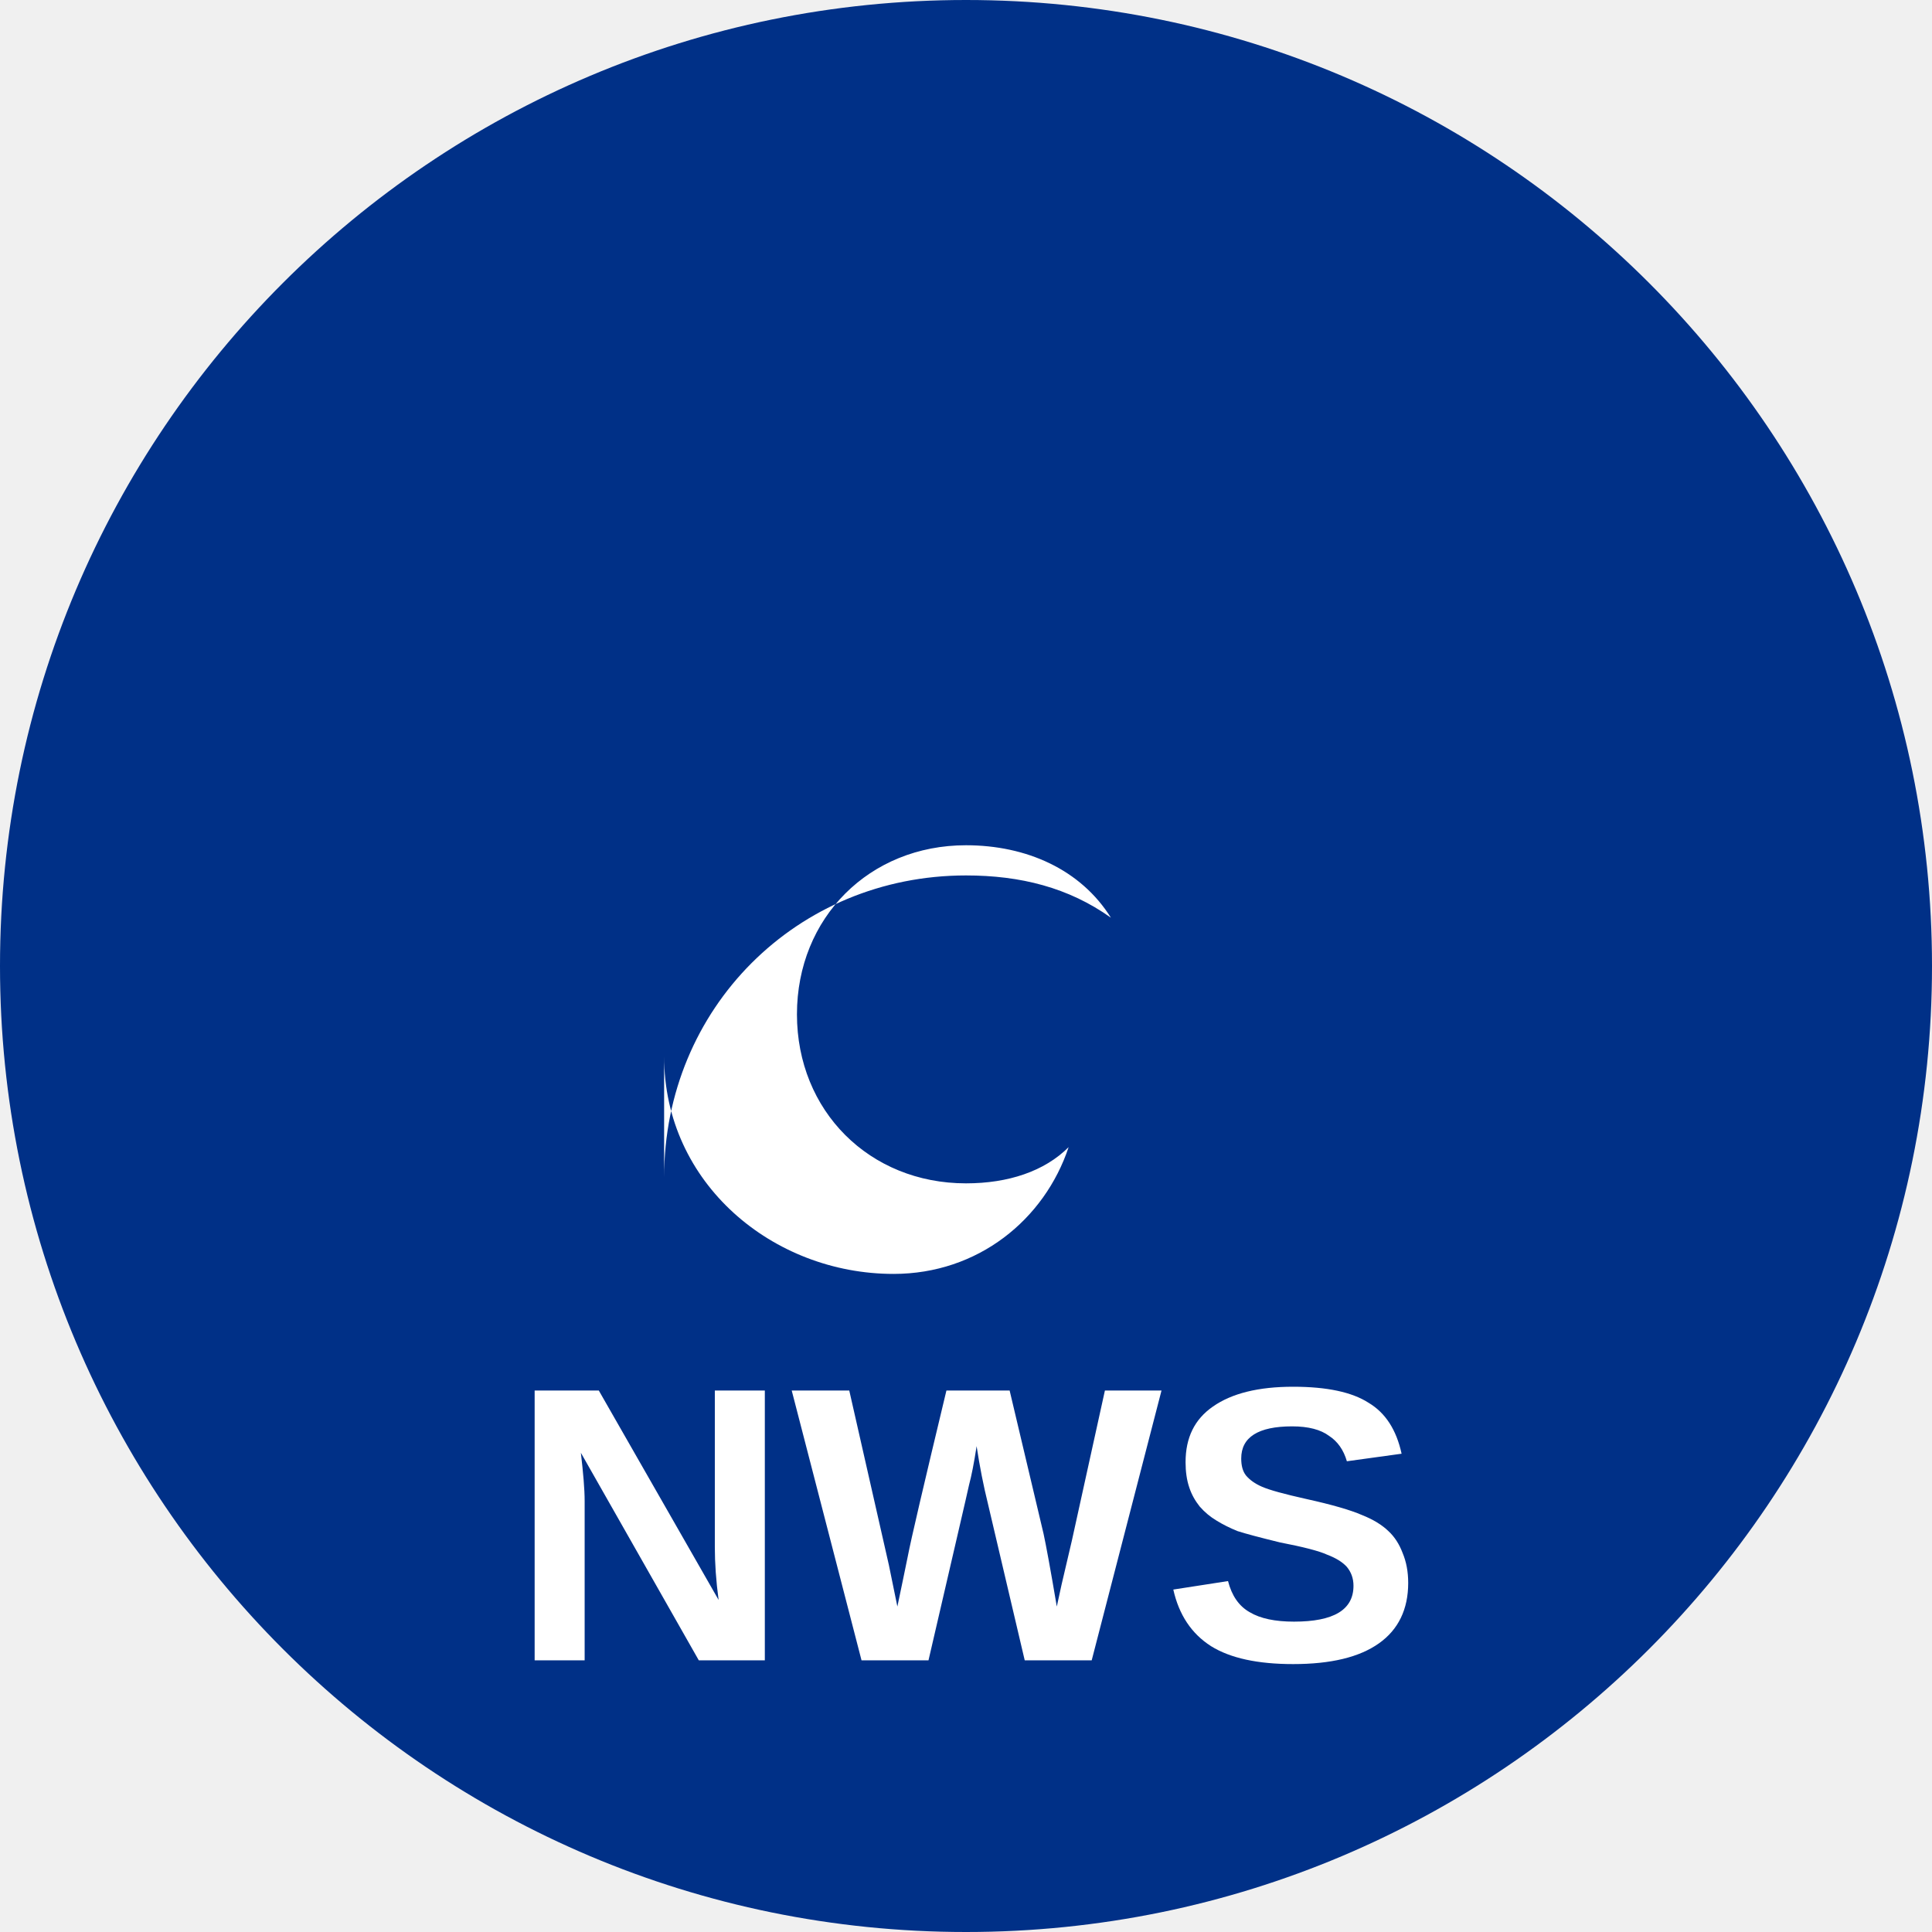
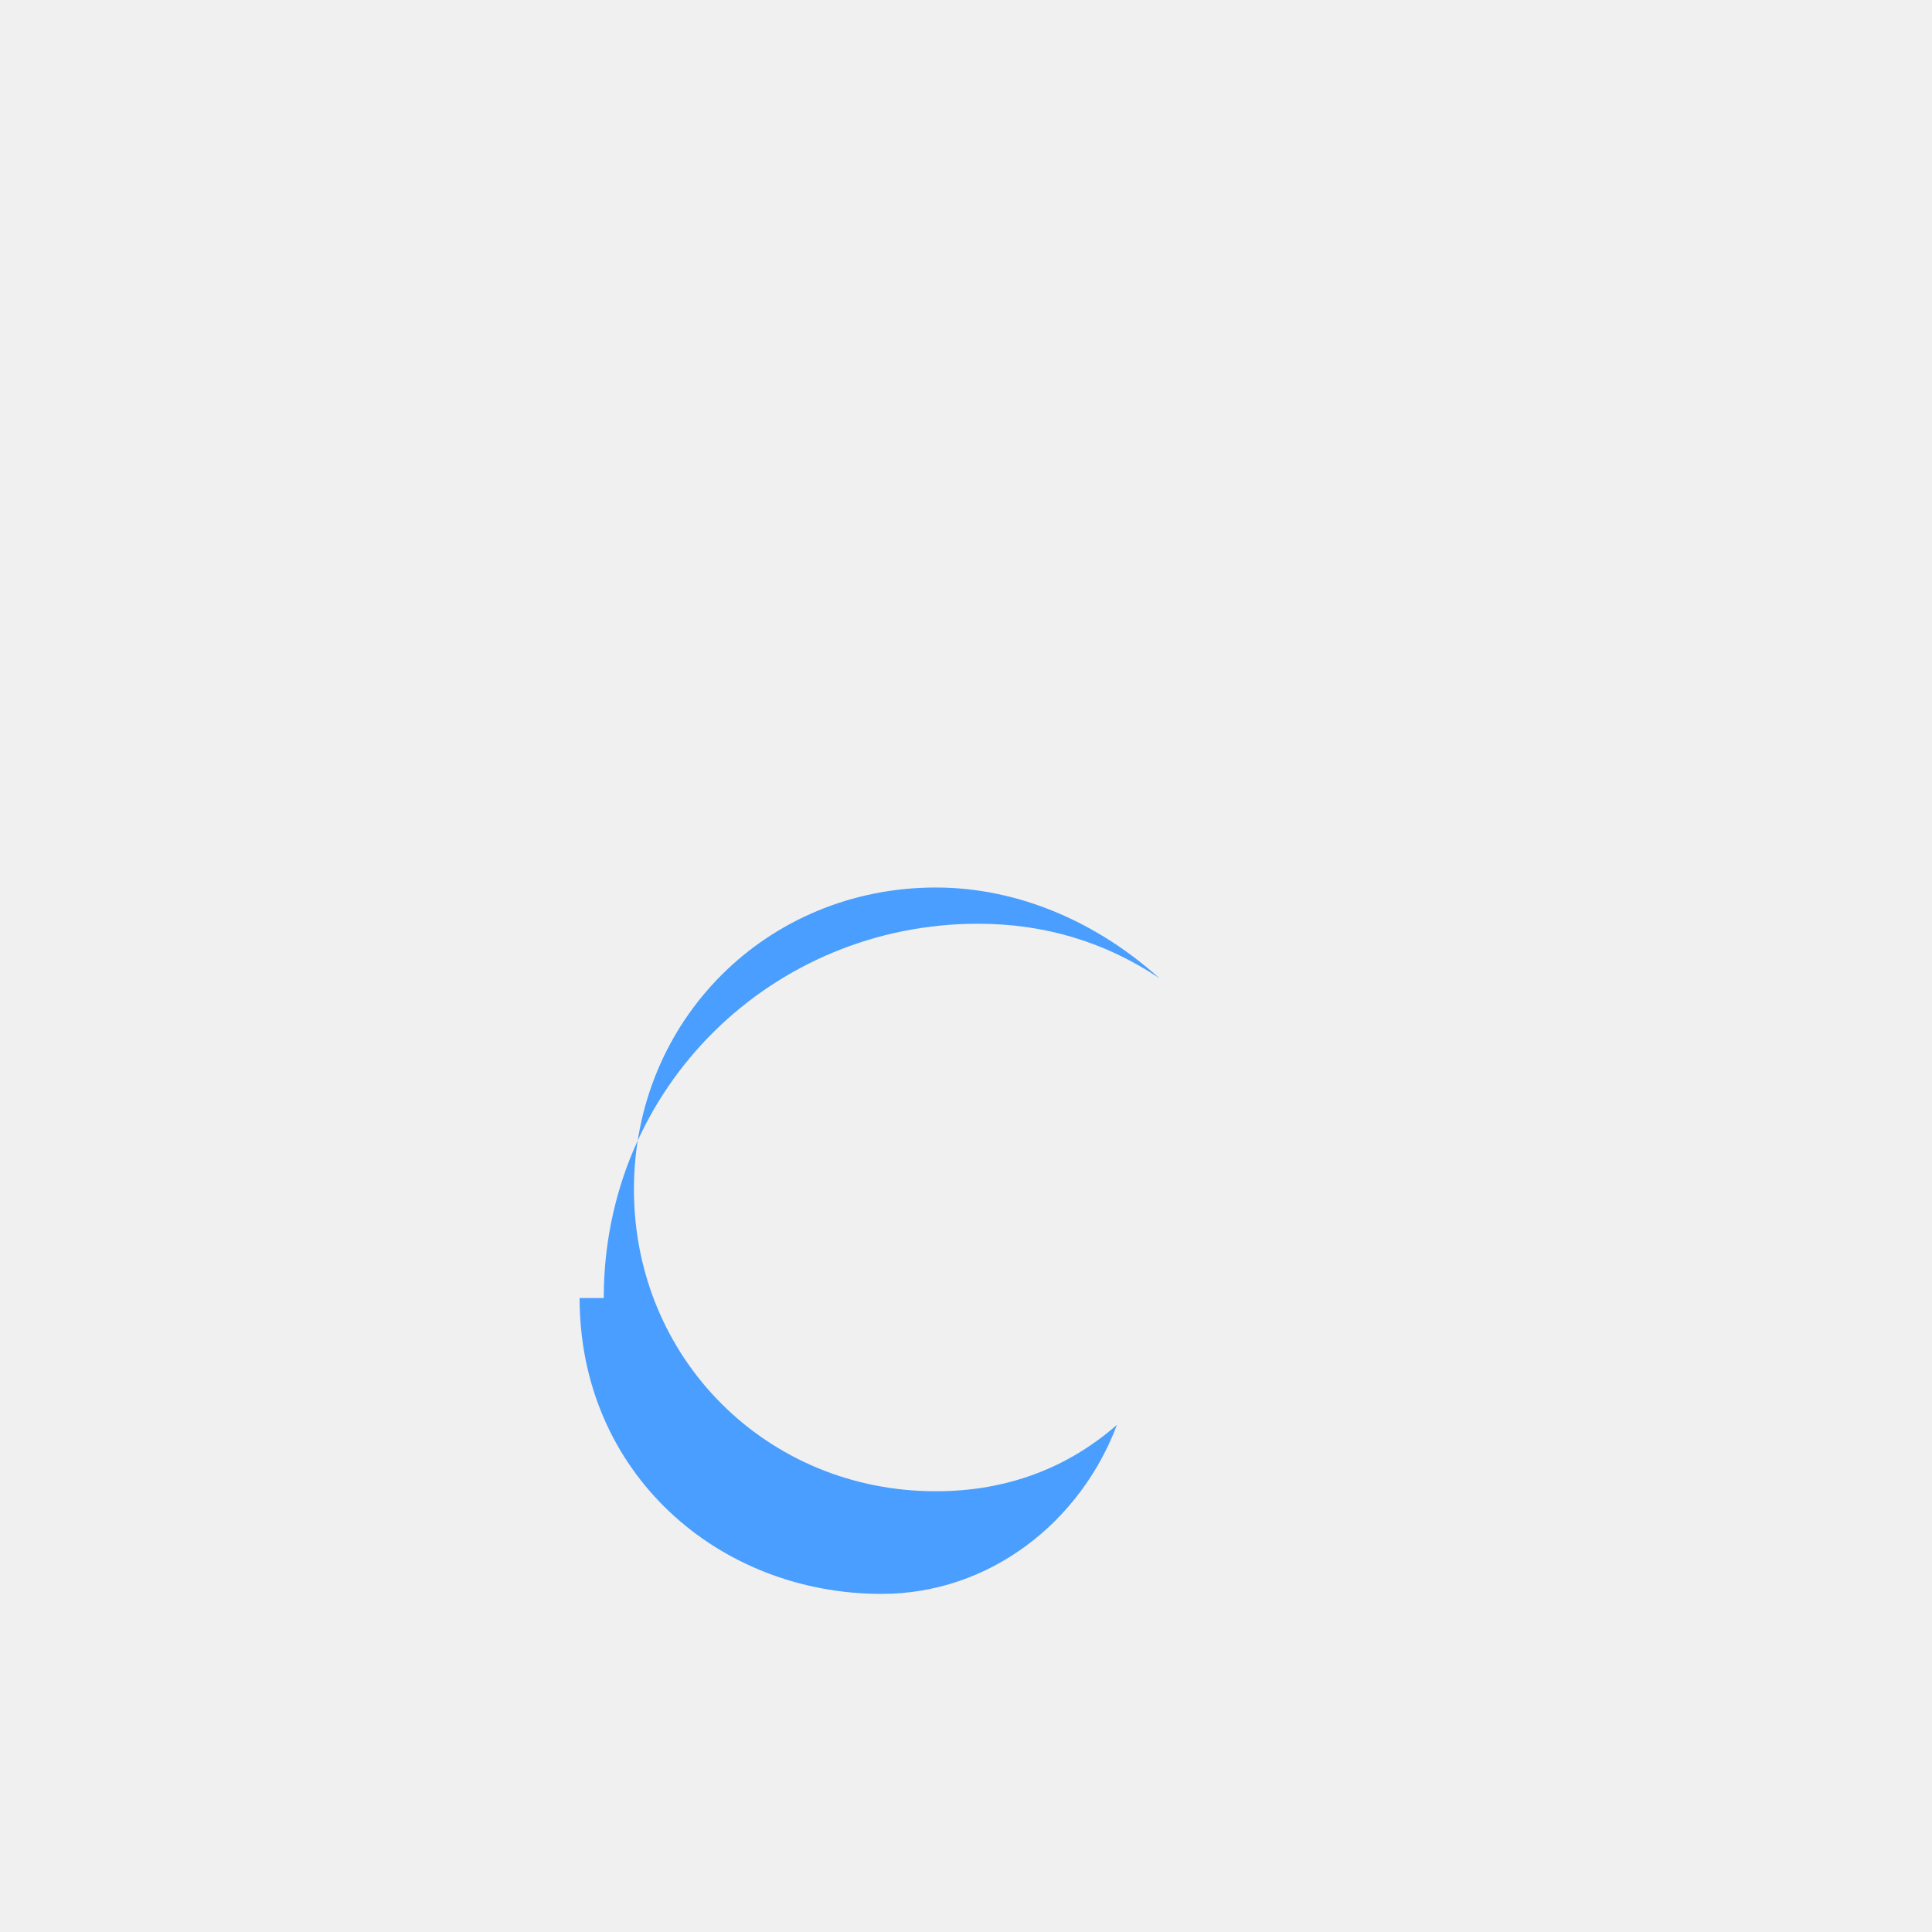
<svg xmlns="http://www.w3.org/2000/svg" viewBox="0 0 32 32" role="img" aria-label="NWS">
-   <circle cx="16" cy="16" r="16" fill="#003087" />
-   <path fill="#fff" d="M11 19.5c0-2.8 2.2-5 5-5 .9 0 1.7.2 2.4.7-.5-.8-1.4-1.2-2.4-1.2-1.6 0-2.8 1.2-2.8 2.8 0 1.6 1.2 2.8 2.8 2.8.7 0 1.3-.2 1.7-.6-.4 1.2-1.5 2.1-2.9 2.1-2 0-3.8-1.5-3.8-3.6z" />
-   <path fill="#FFD700" stroke="#003087" stroke-width=".4" d="m21.2 11.8-2.2 3.8h4.4l-2.2 3.8 2.2-3.8h-4.4l2.2-3.8z" />
-   <text x="16" y="27.5" text-anchor="middle" fill="#fff" font-family="Arial,Helvetica,sans-serif" font-size="6.5" font-weight="700">NWS</text>
+   <path fill="#4a9eff" d="M10 21.5c0-3.5 2.8-6.2 6.2-6.2 1.1 0 2.1.3 3 .9-1-.9-2.3-1.5-3.7-1.5-2.8 0-5 2.2-5 5 0 2.8 2.2 5 5 5 1.2 0 2.2-.4 3-1.1-.6 1.6-2.1 2.8-3.9 2.8-2.7 0-5-2-5-4.9z" />
+   <path fill="#4a9eff" d="m22.5 10.5-2.8 4.8h5.6l-2.8 4.8 2.8-4.8h-5.6l2.8-4.8z" />
</svg>
